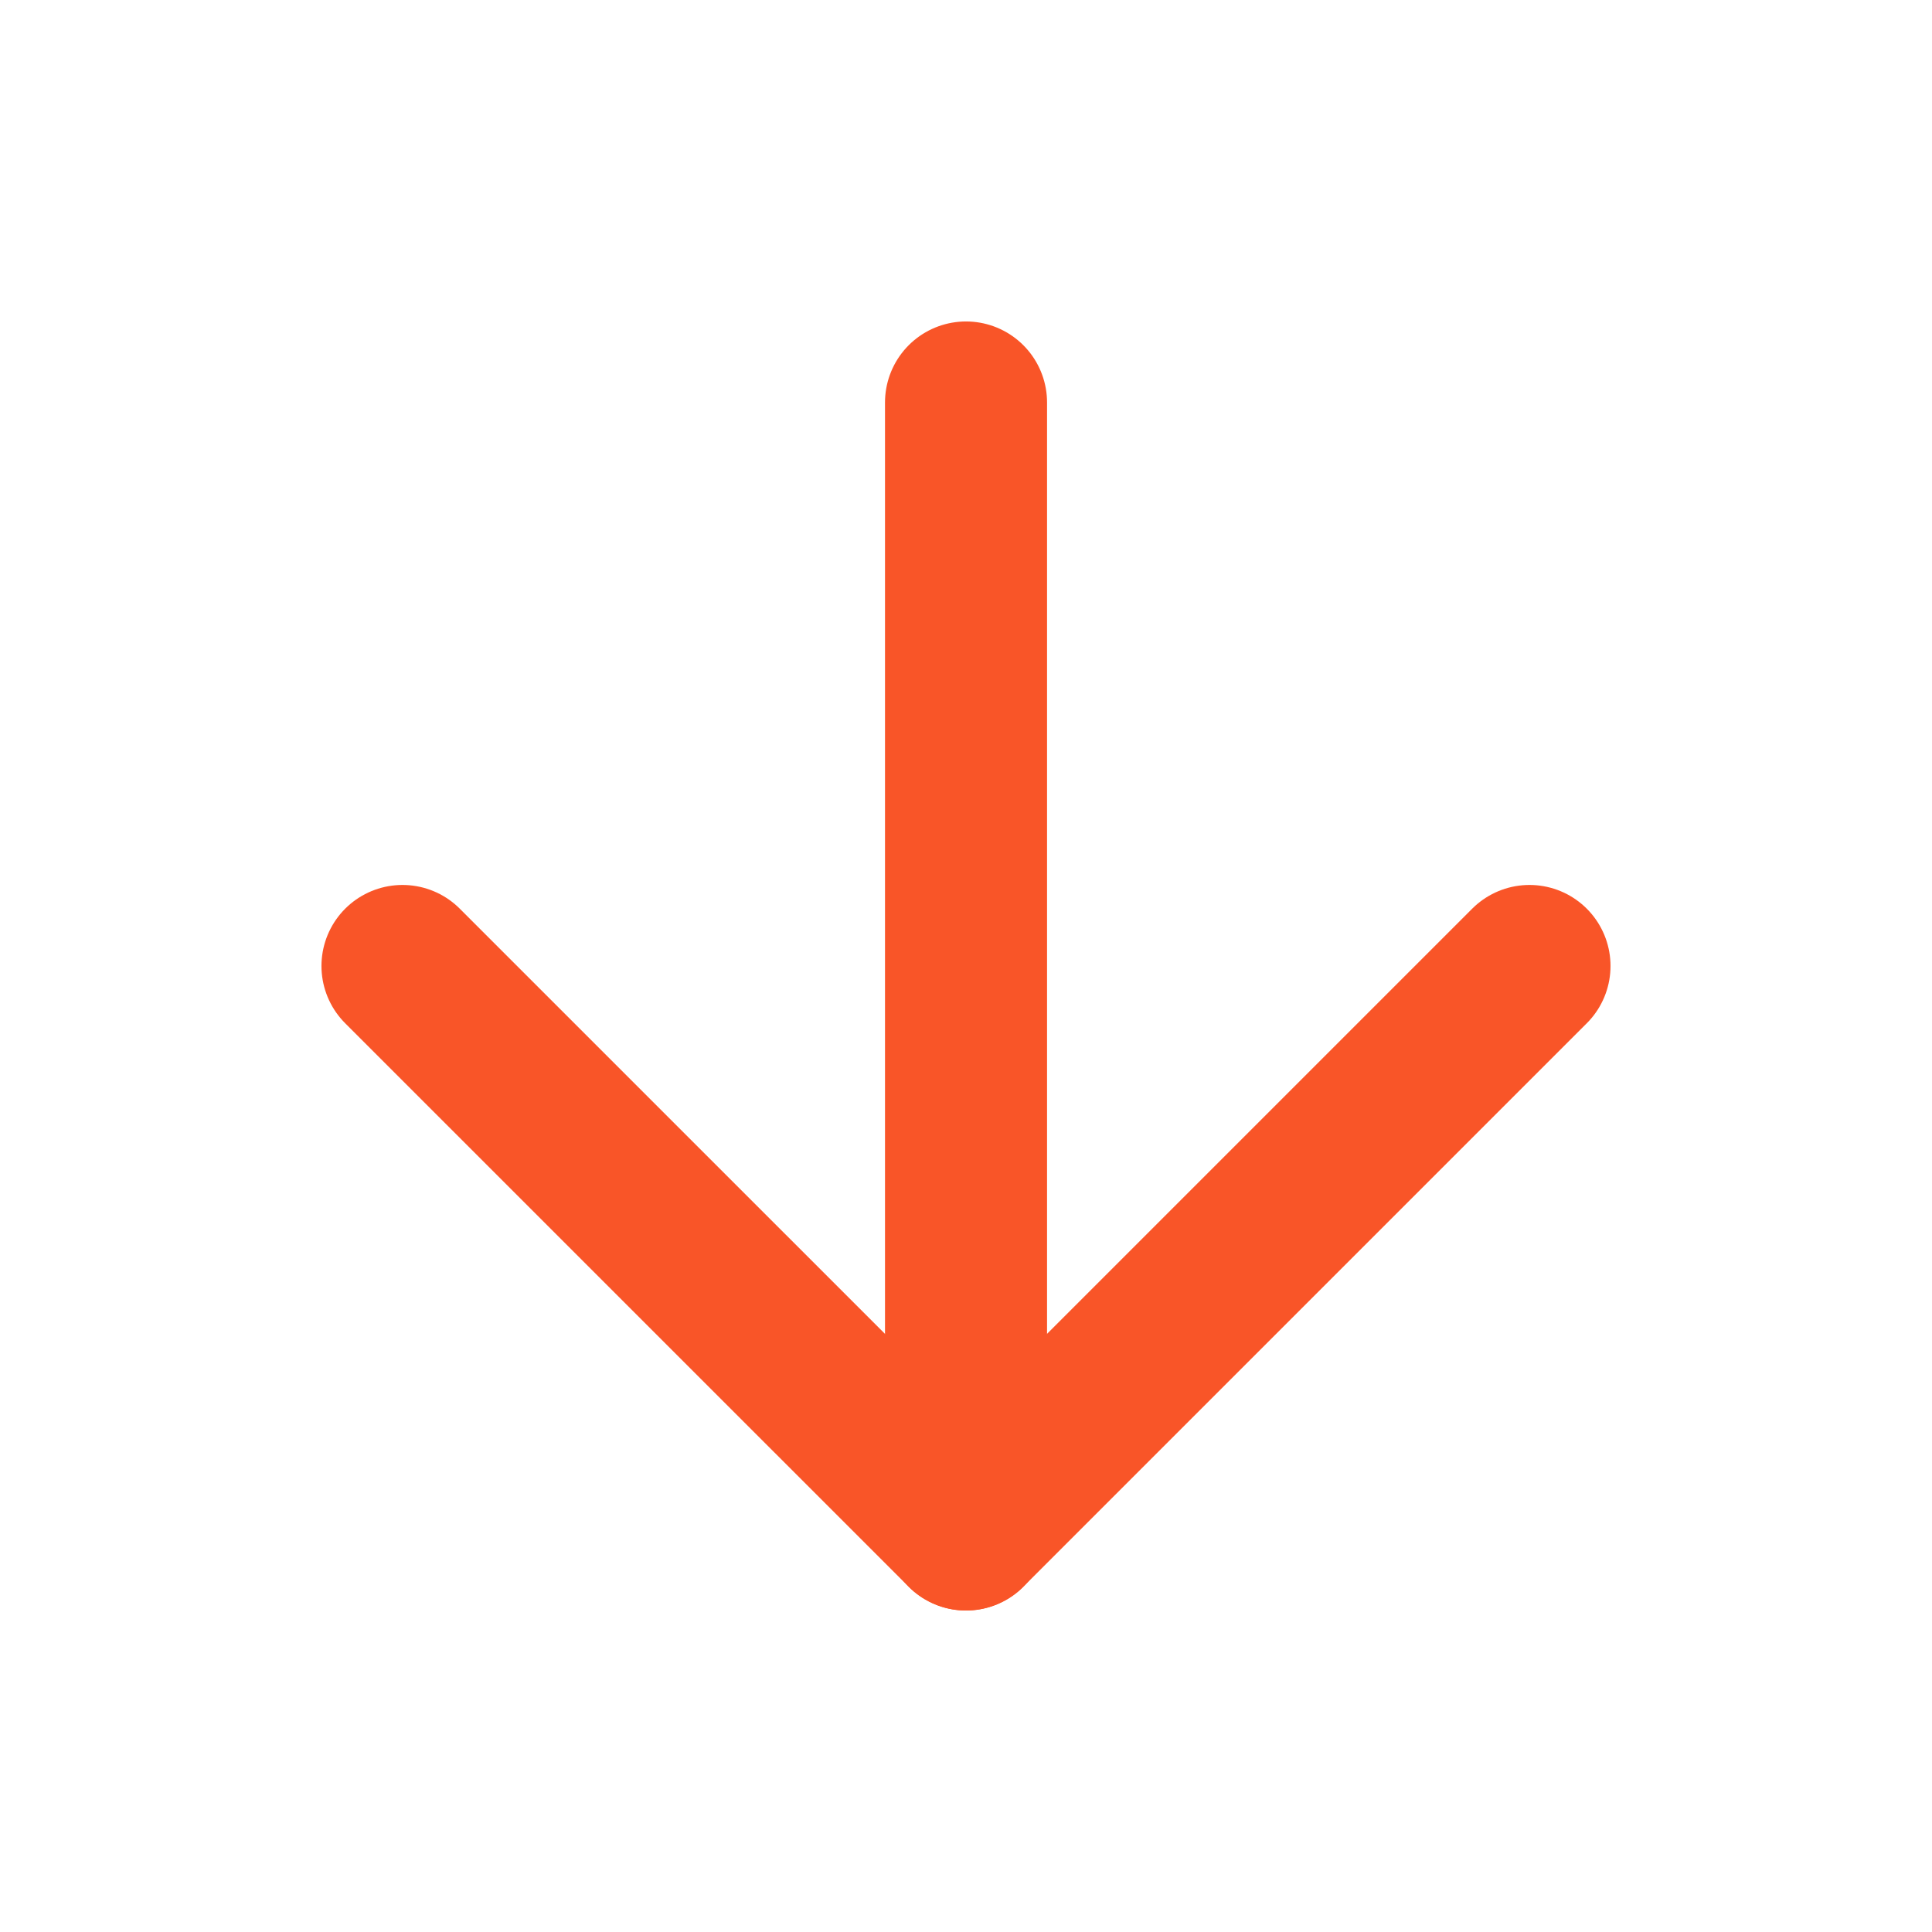
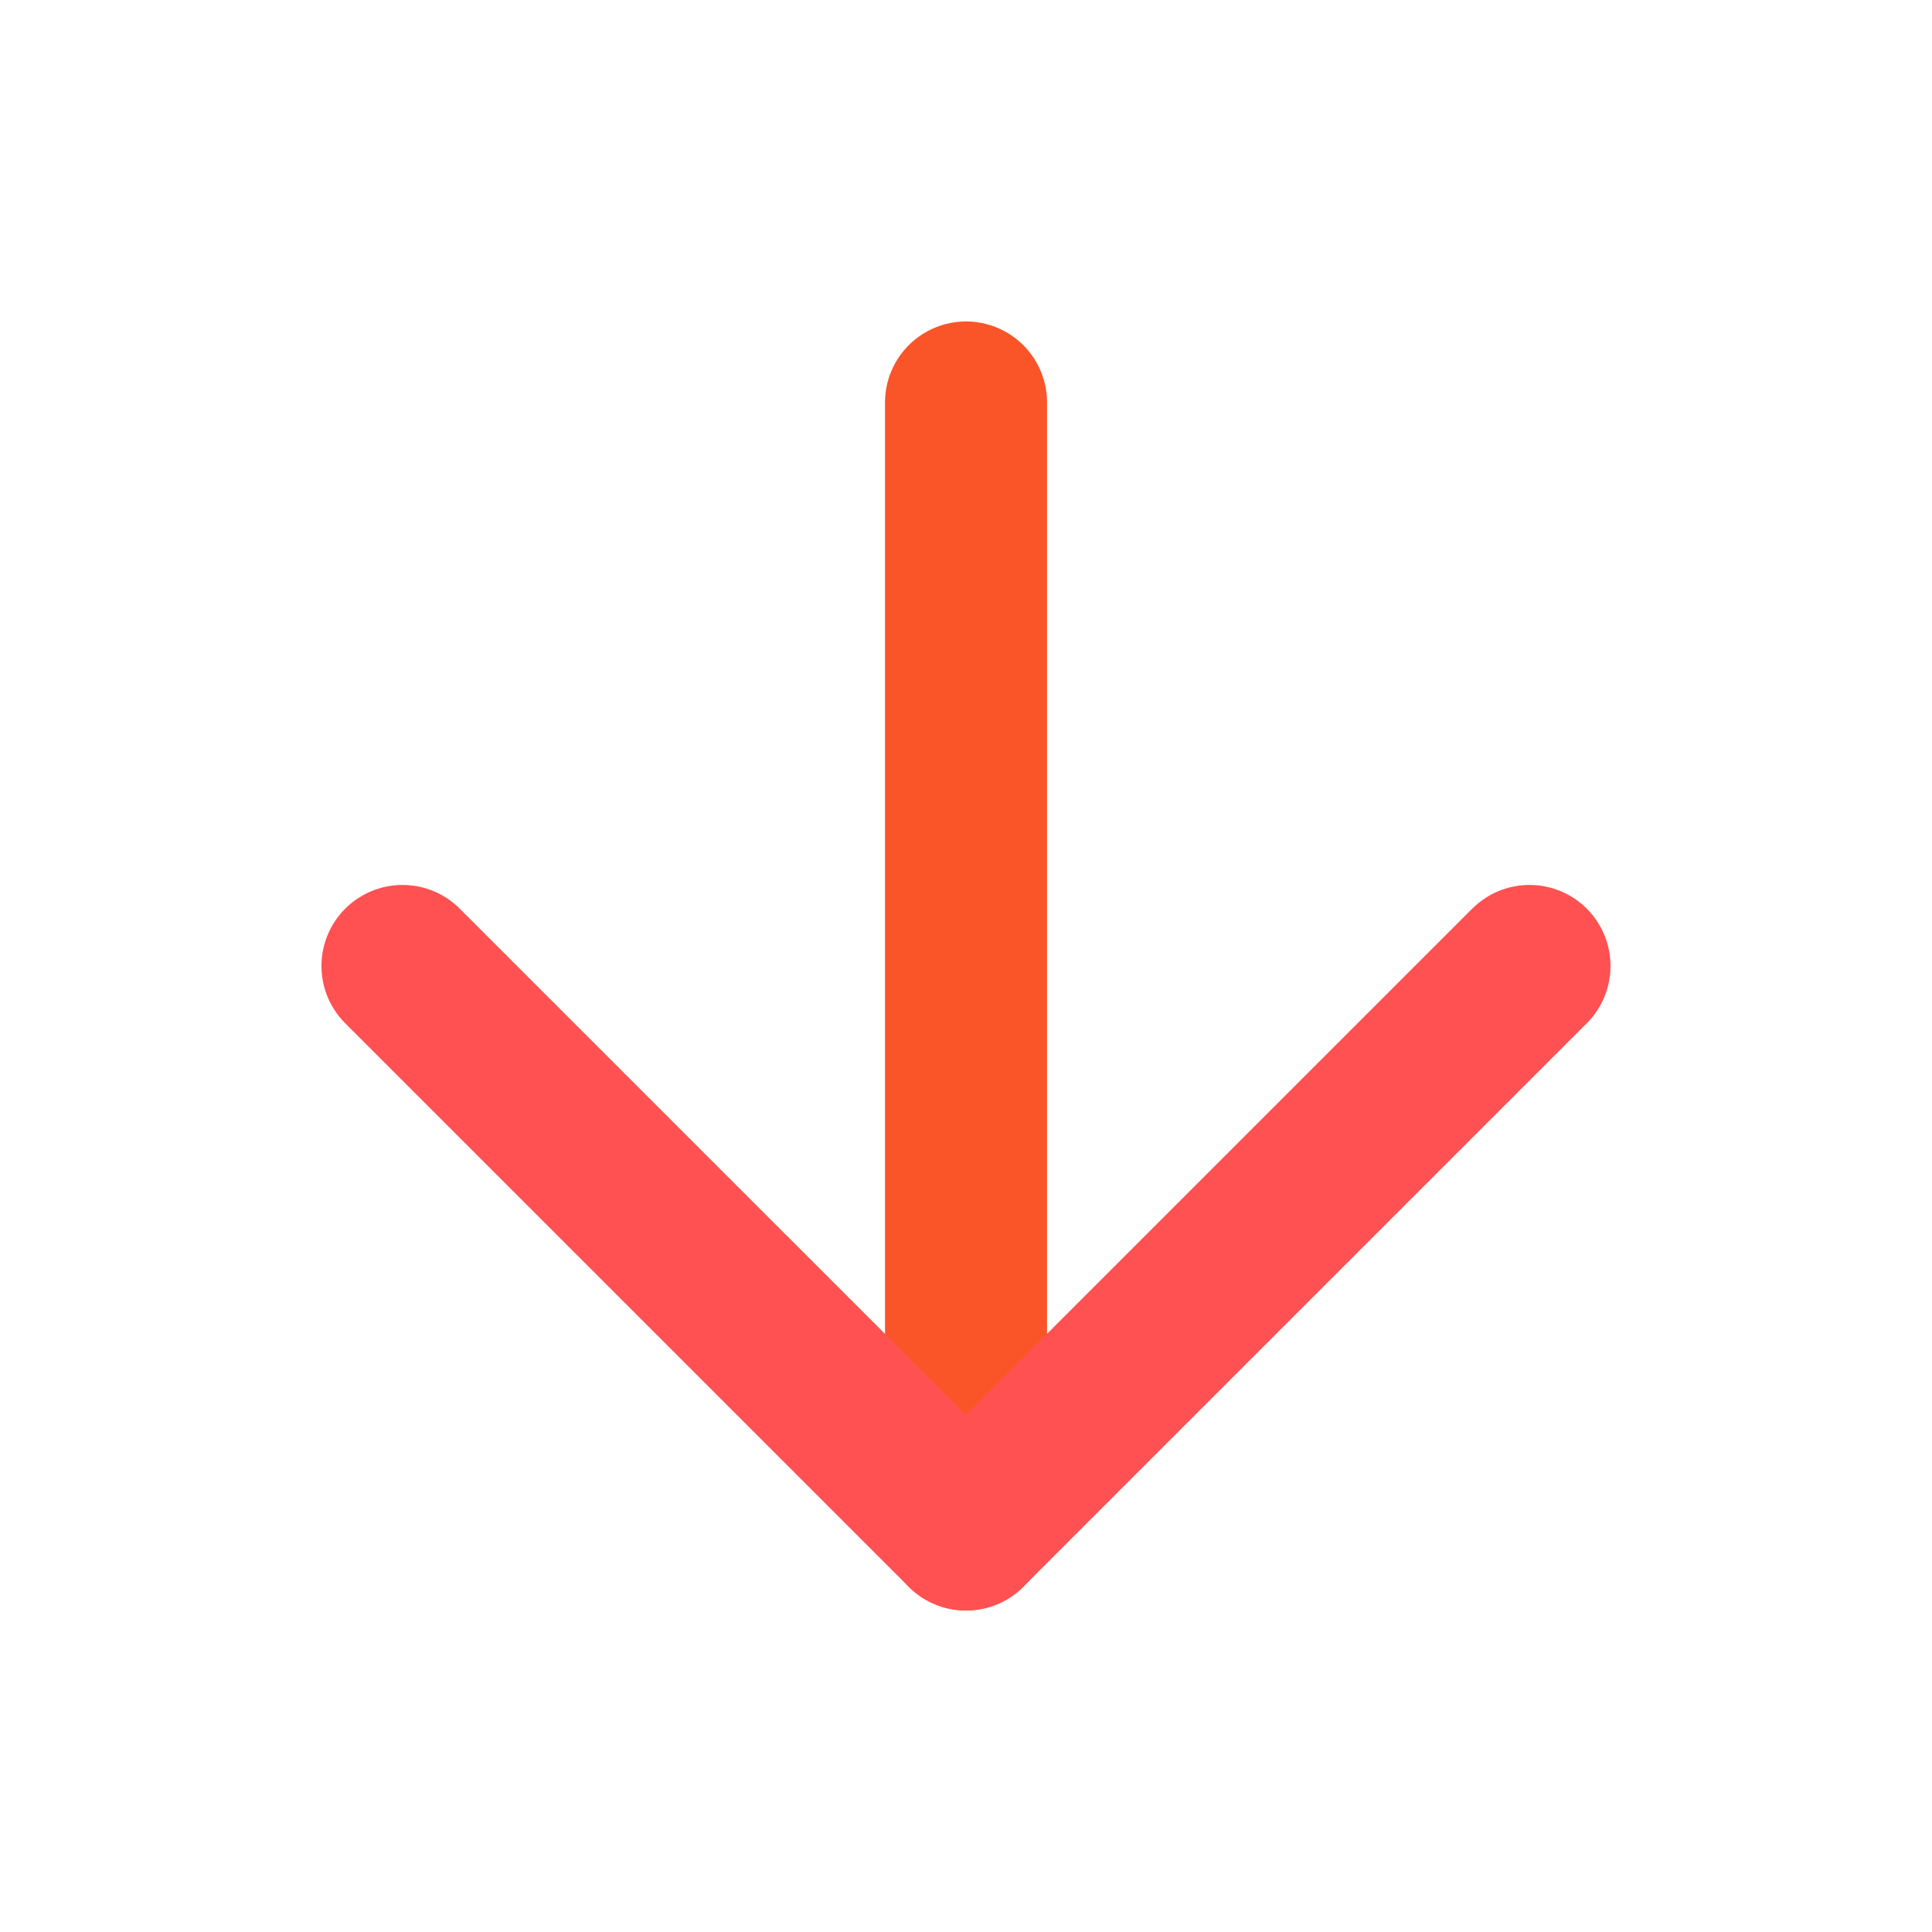
<svg xmlns="http://www.w3.org/2000/svg" width="80" height="80" viewBox="0 0 80 80" fill="none">
  <path d="M40.001 16.666V63.333" stroke="#f95528" stroke-width="6.71" stroke-linecap="round" stroke-linejoin="round" />
-   <path d="M63.333 39.999L40 63.332L16.666 39.999" stroke="#f95528" stroke-width="6.71" stroke-linecap="round" stroke-linejoin="round" />
+   <path d="M63.333 39.999L40 63.332L16.666 39.999" stroke="#ff5151" stroke-width="6.71" stroke-linecap="round" stroke-linejoin="round" />
</svg>
